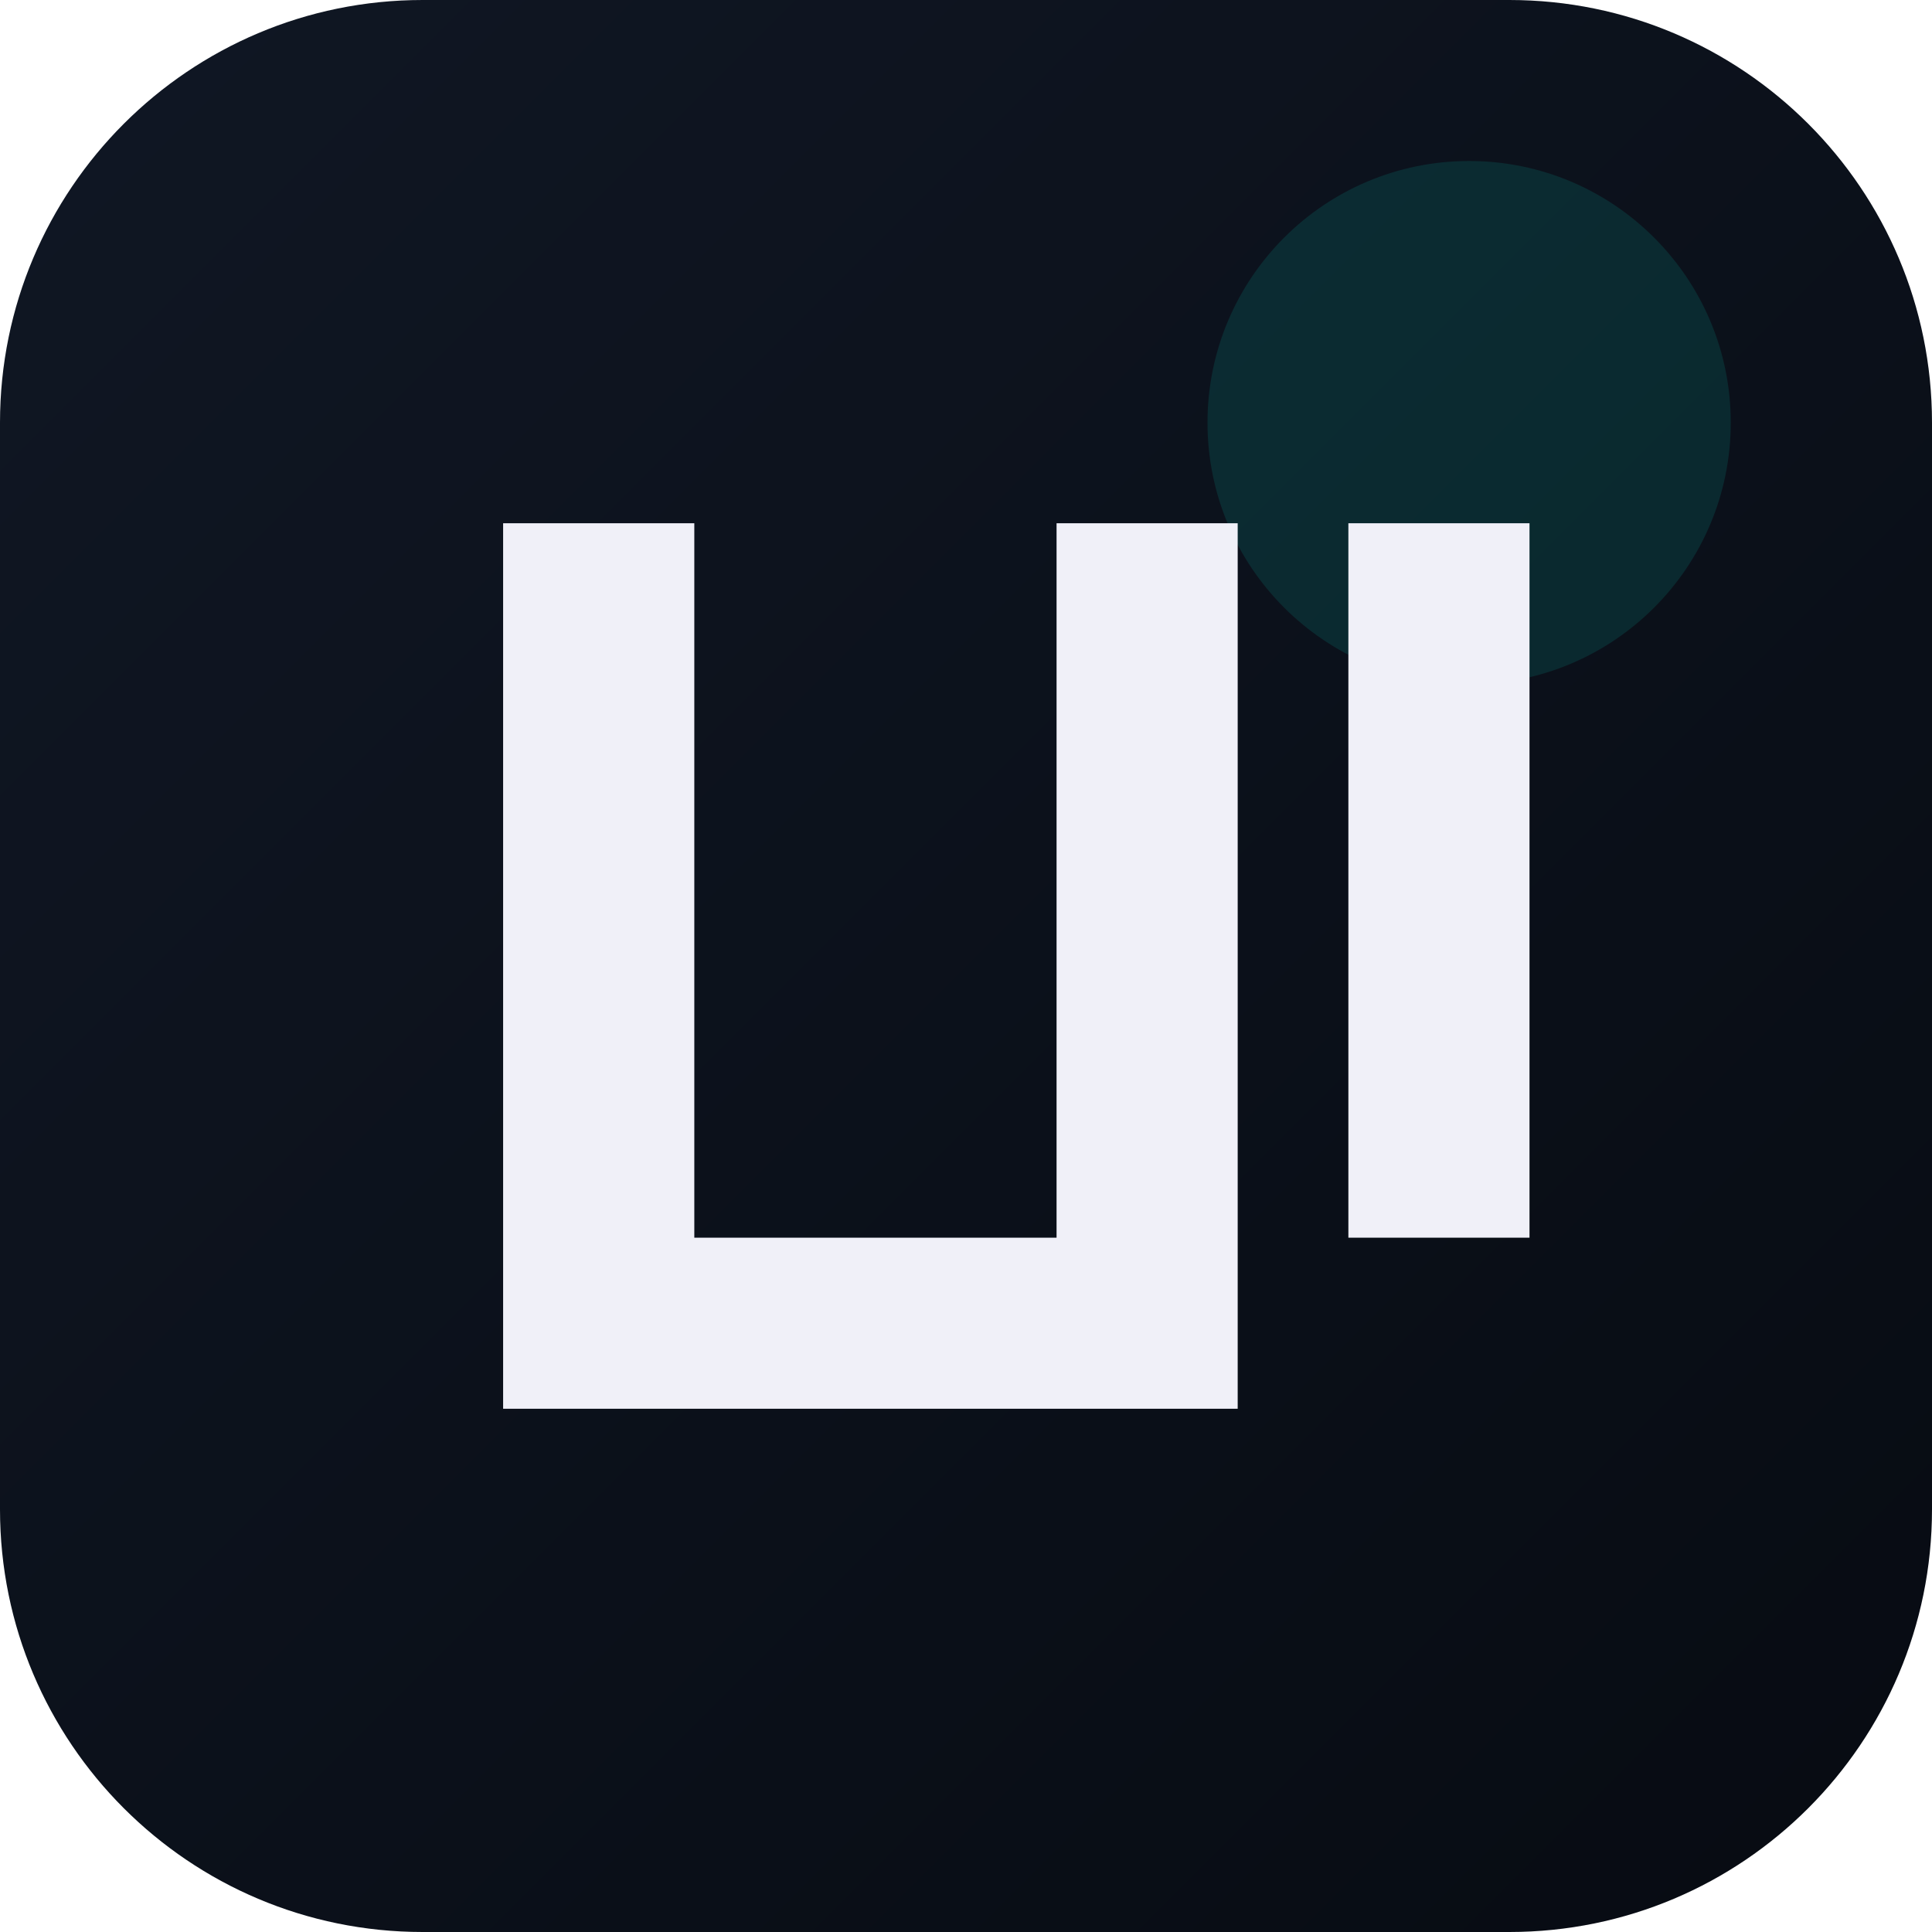
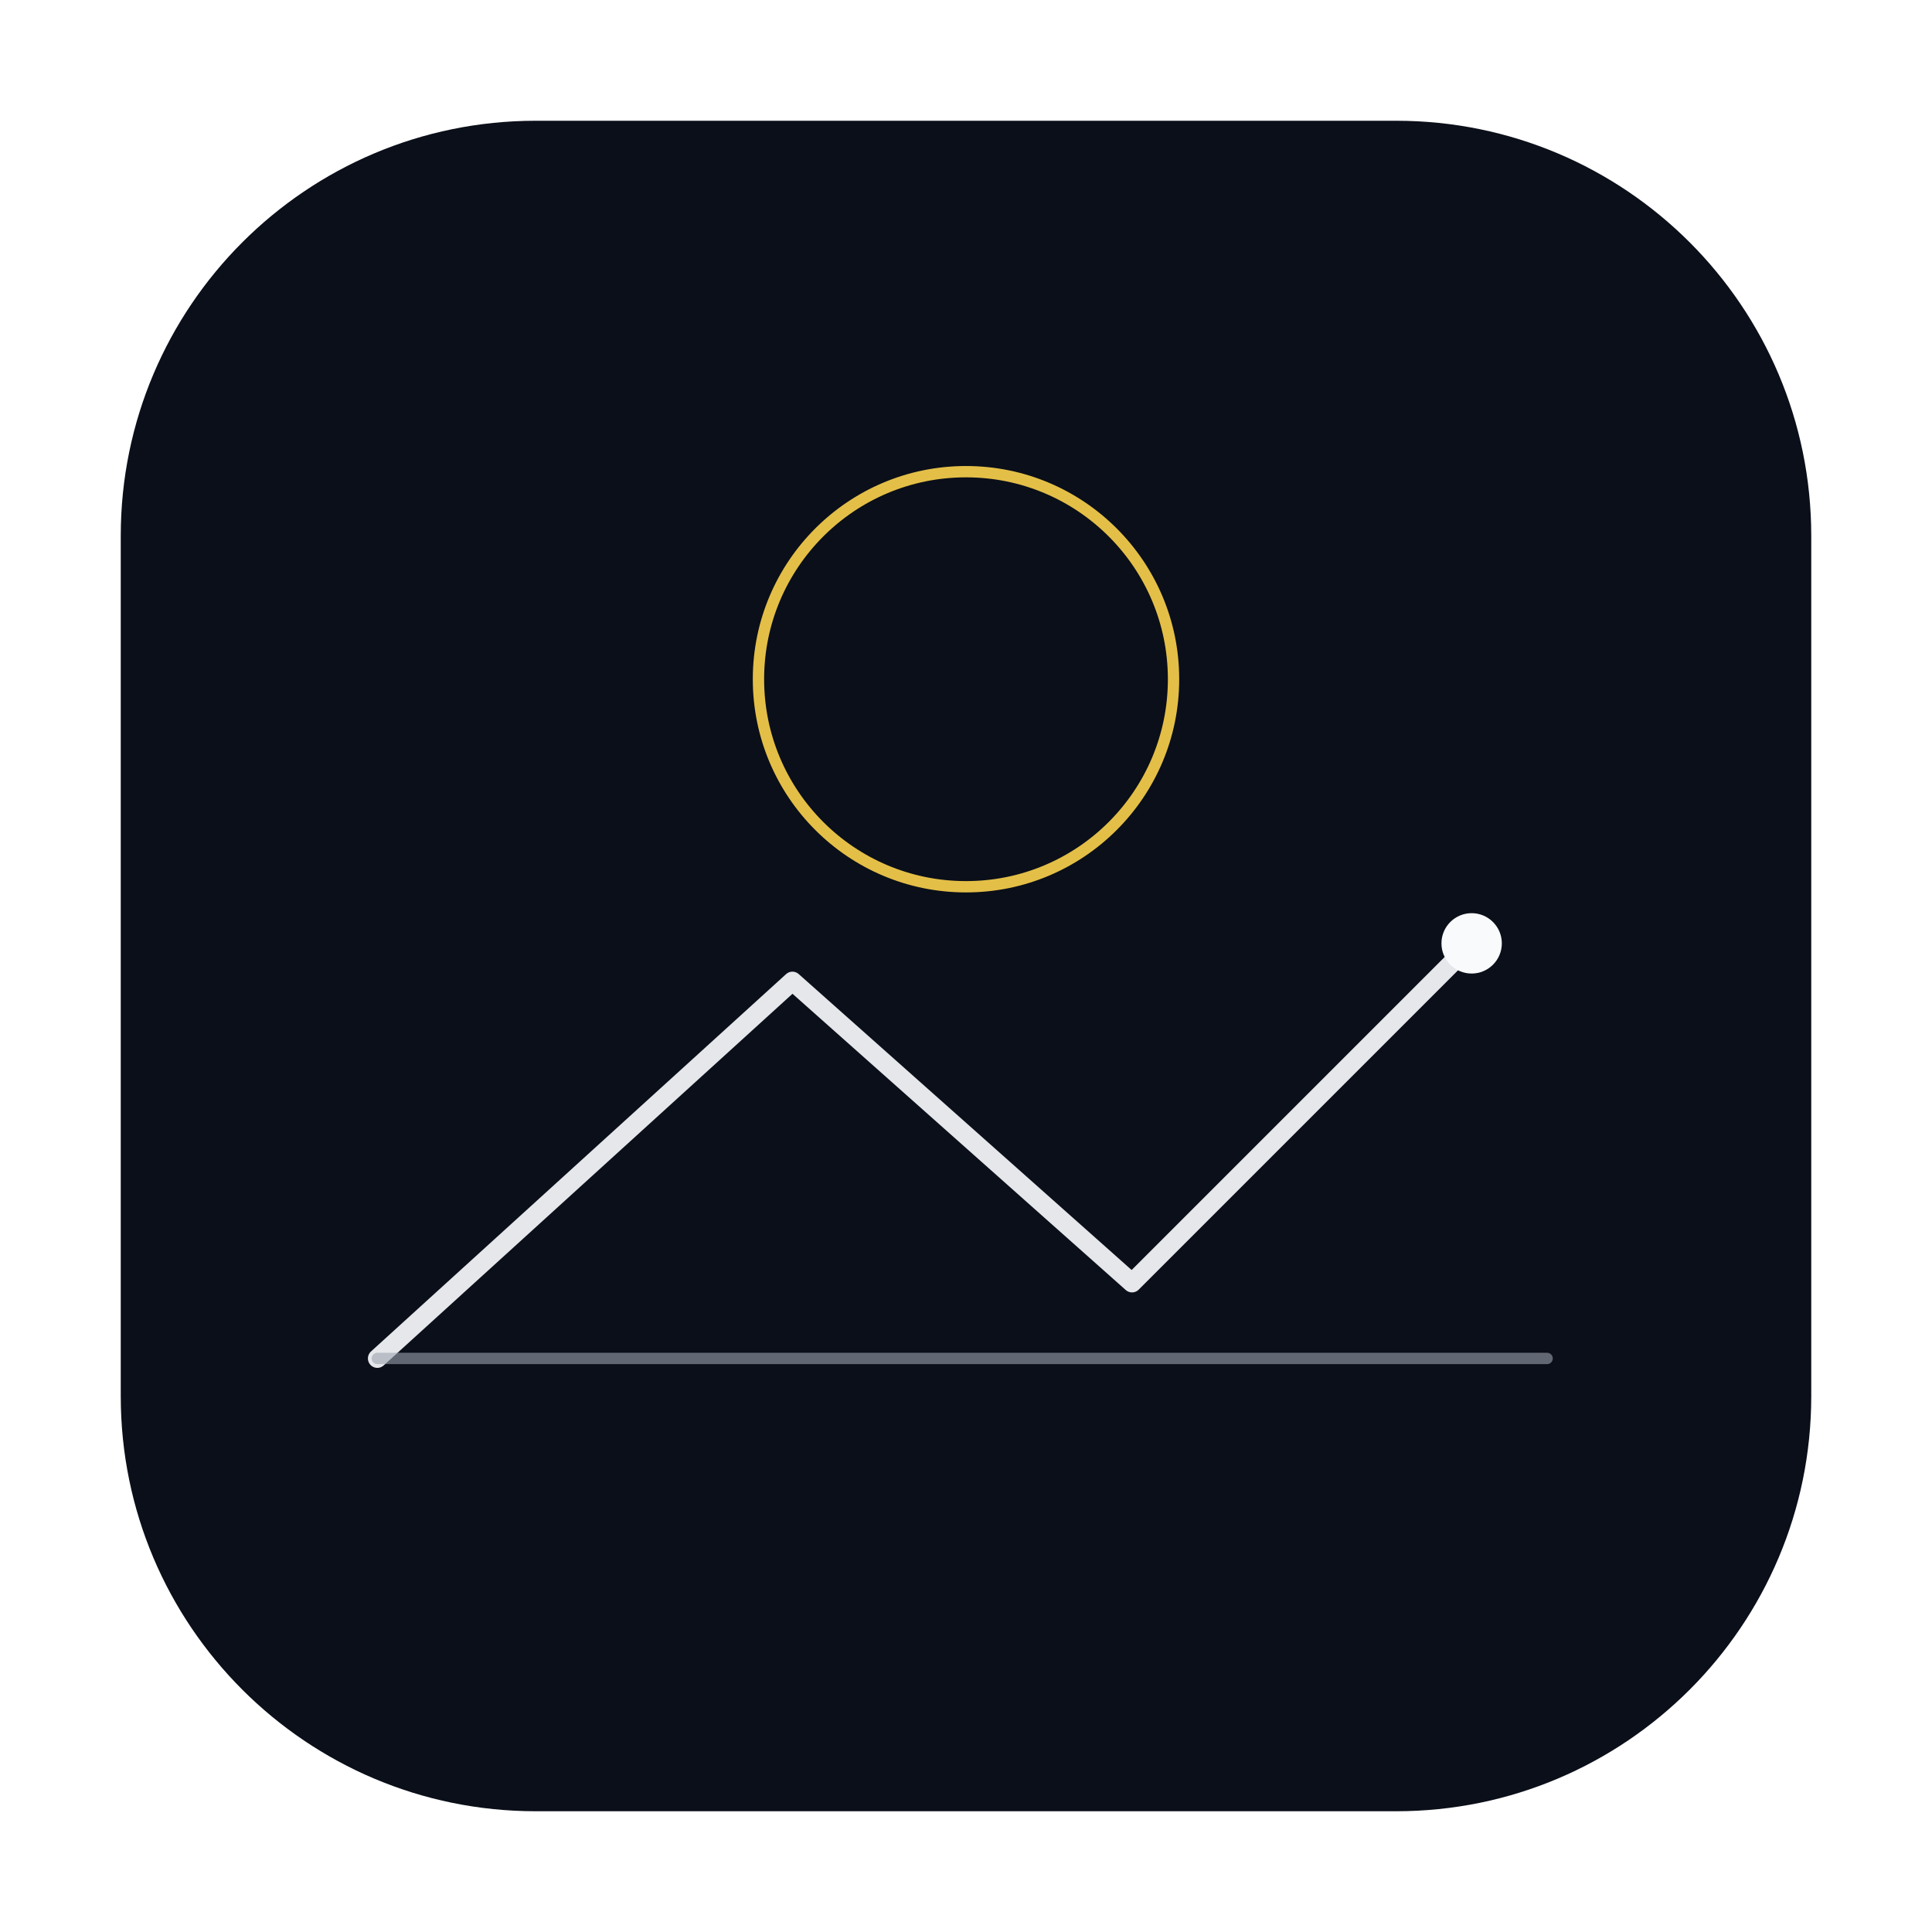
- <svg xmlns="http://www.w3.org/2000/svg" viewBox="0 0 192 192">
-   <defs>
-     <linearGradient id="bg" x1="0" y1="0" x2="1" y2="1">
-       <stop offset="0%" stop-color="#101724" />
-       <stop offset="100%" stop-color="#070b12" />
-     </linearGradient>
-     <linearGradient id="accent" x1="0" y1="0" x2="1" y2="1">
-       <stop offset="0%" stop-color="#00E5CC" />
-       <stop offset="100%" stop-color="#5B6AF0" />
-     </linearGradient>
-   </defs>
-   <rect width="192" height="192" rx="42" fill="url(#bg)" />
-   <circle cx="146" cy="42" r="26" fill="#00E5CC" fill-opacity=".12" />
-   <path d="M50 140V52h19v71h38v17H50Zm55 0V52h18v88h-18Zm29 0V52h18v71h-18Z" fill="#F0F0F8" />
-   <path d="M69 88h71" stroke="url(#accent)" stroke-width="10" stroke-linecap="round" />
+ <svg xmlns="http://www.w3.org/2000/svg" viewBox="0 0 1024 1024" fill="none">
+   <rect x="64" y="64" width="896" height="896" rx="220" fill="#0B0F19" />
+   <circle cx="512" cy="360" r="110" stroke="#FCD34D" stroke-width="6" fill="none" opacity="0.9" />
+   <path d="M200 720L420 520L600 680L780 500" stroke="#E5E7EB" stroke-width="10" stroke-linecap="round" stroke-linejoin="round" />
+   <path d="M200 720H820" stroke="#9CA3AF" stroke-width="6" stroke-linecap="round" opacity="0.6" />
+   <circle cx="780" cy="500" r="16" fill="#F9FAFB" />
</svg>
